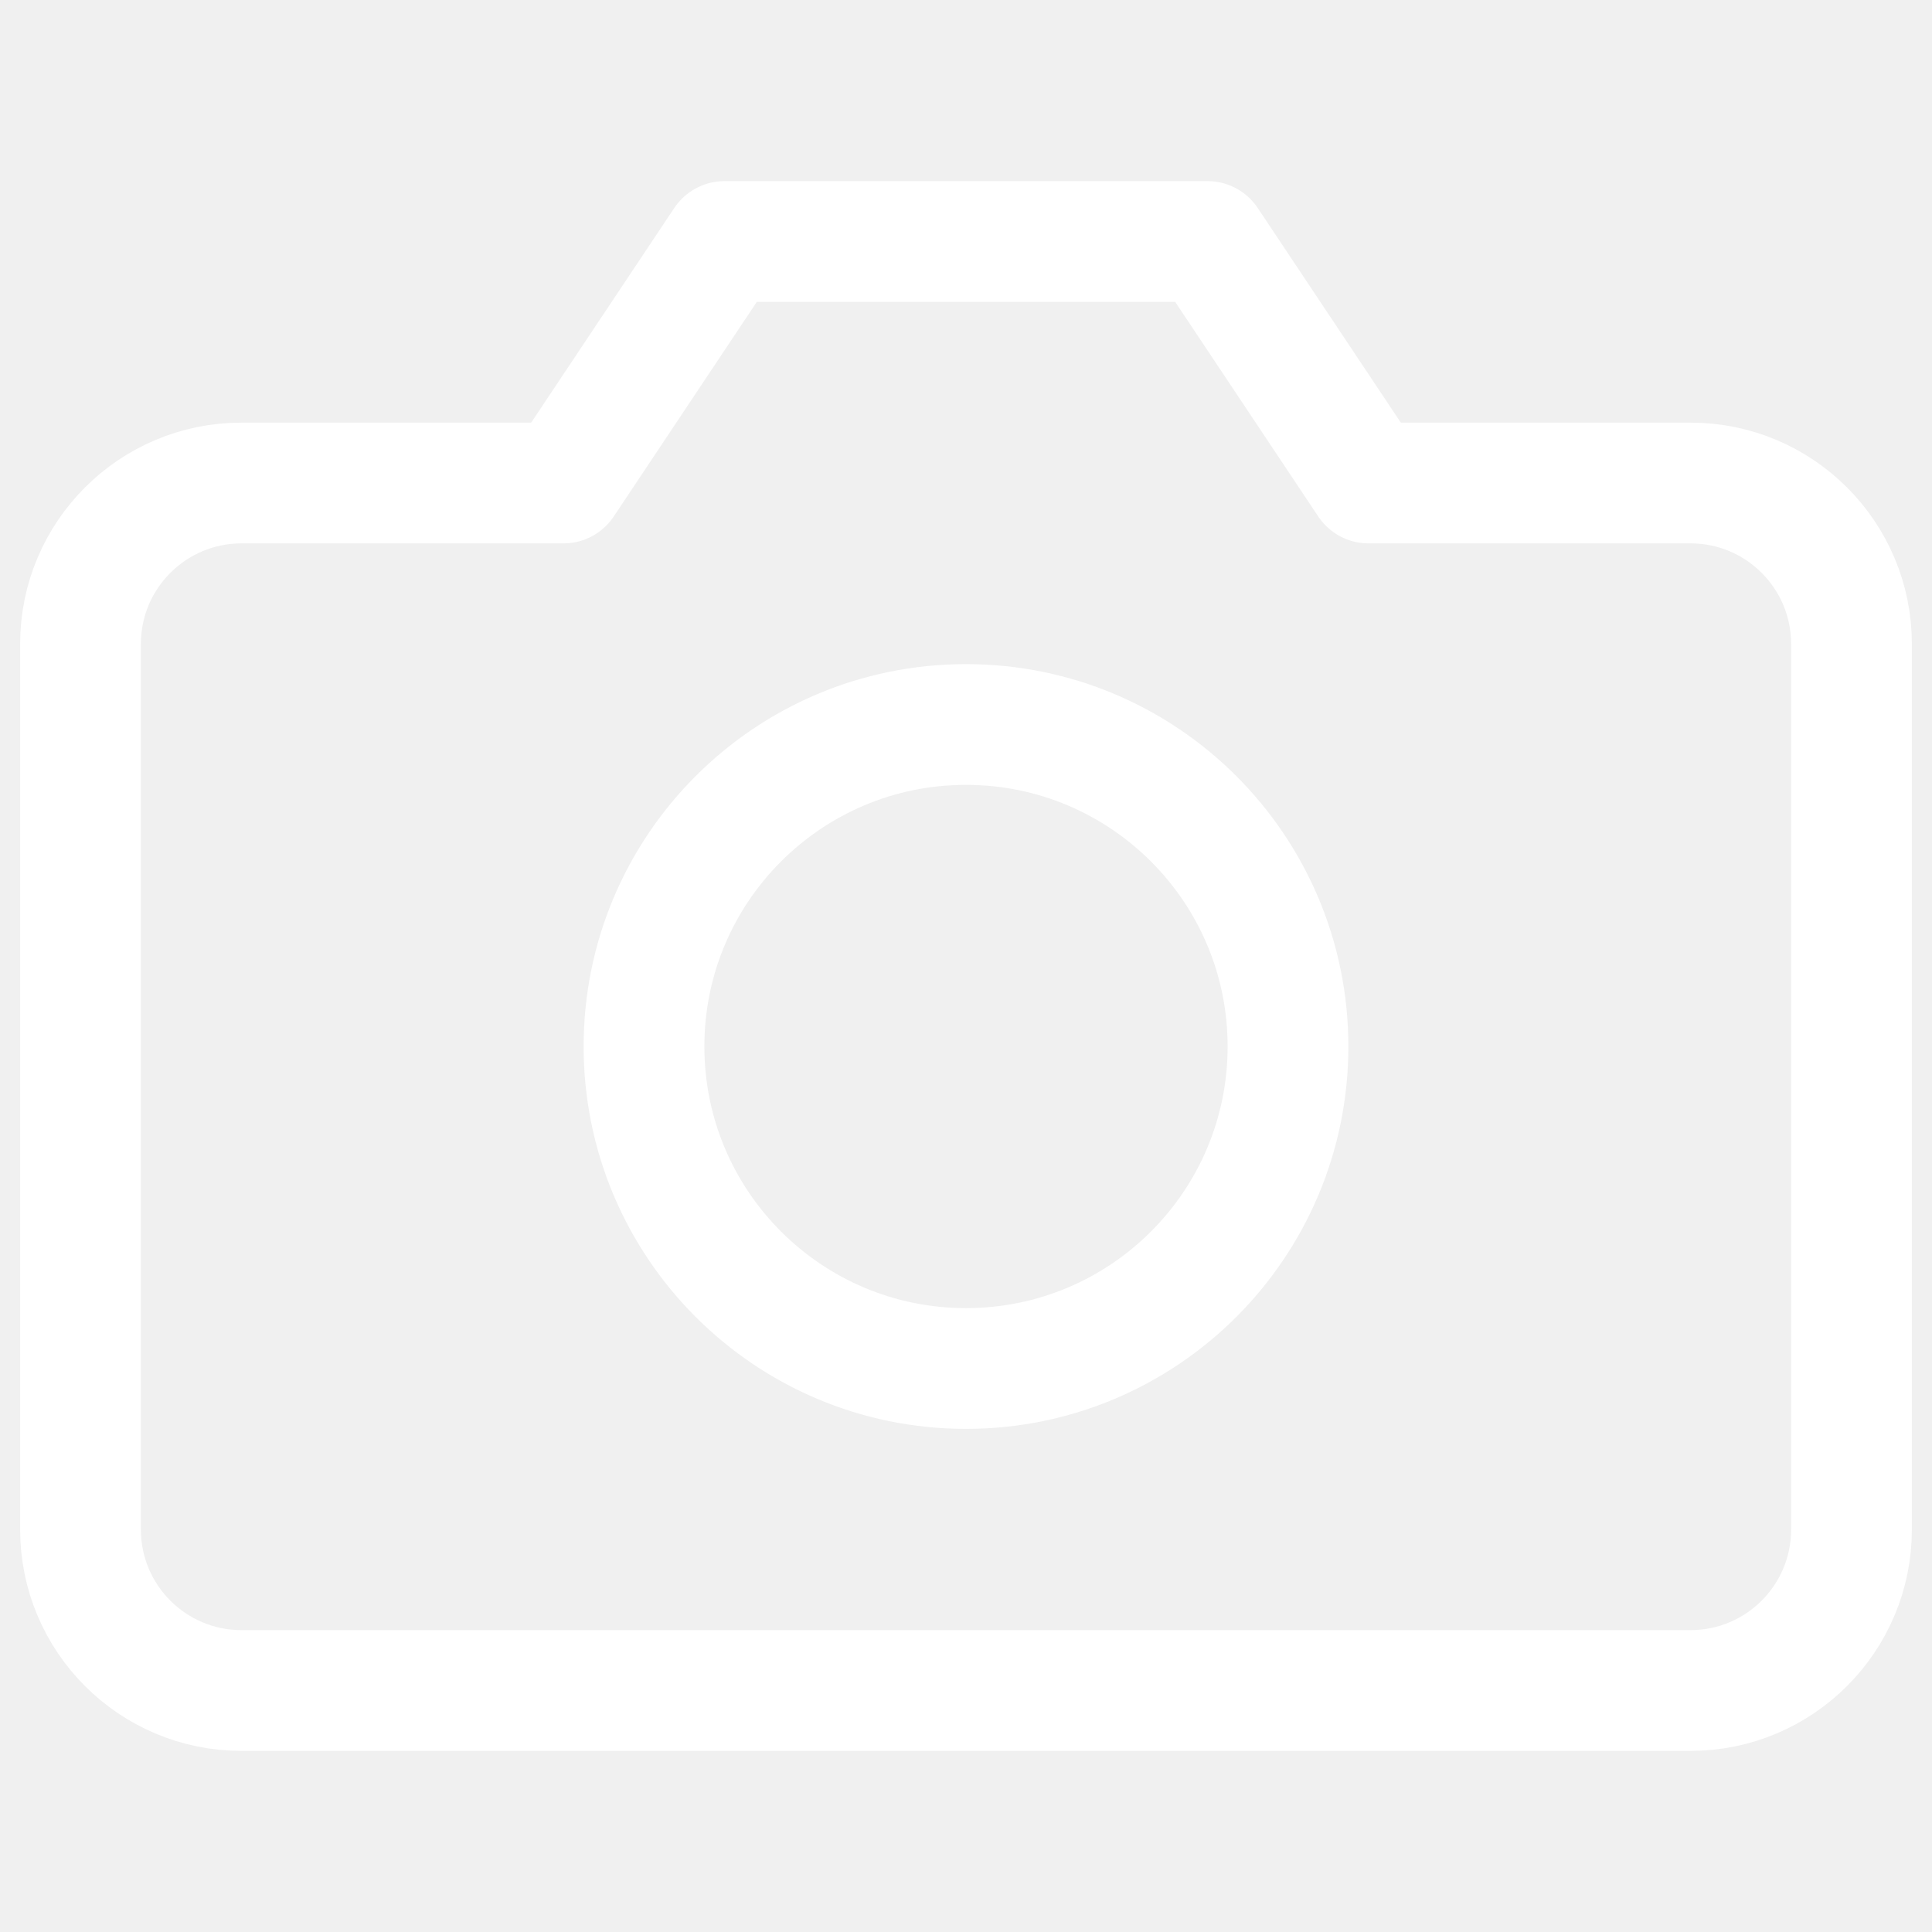
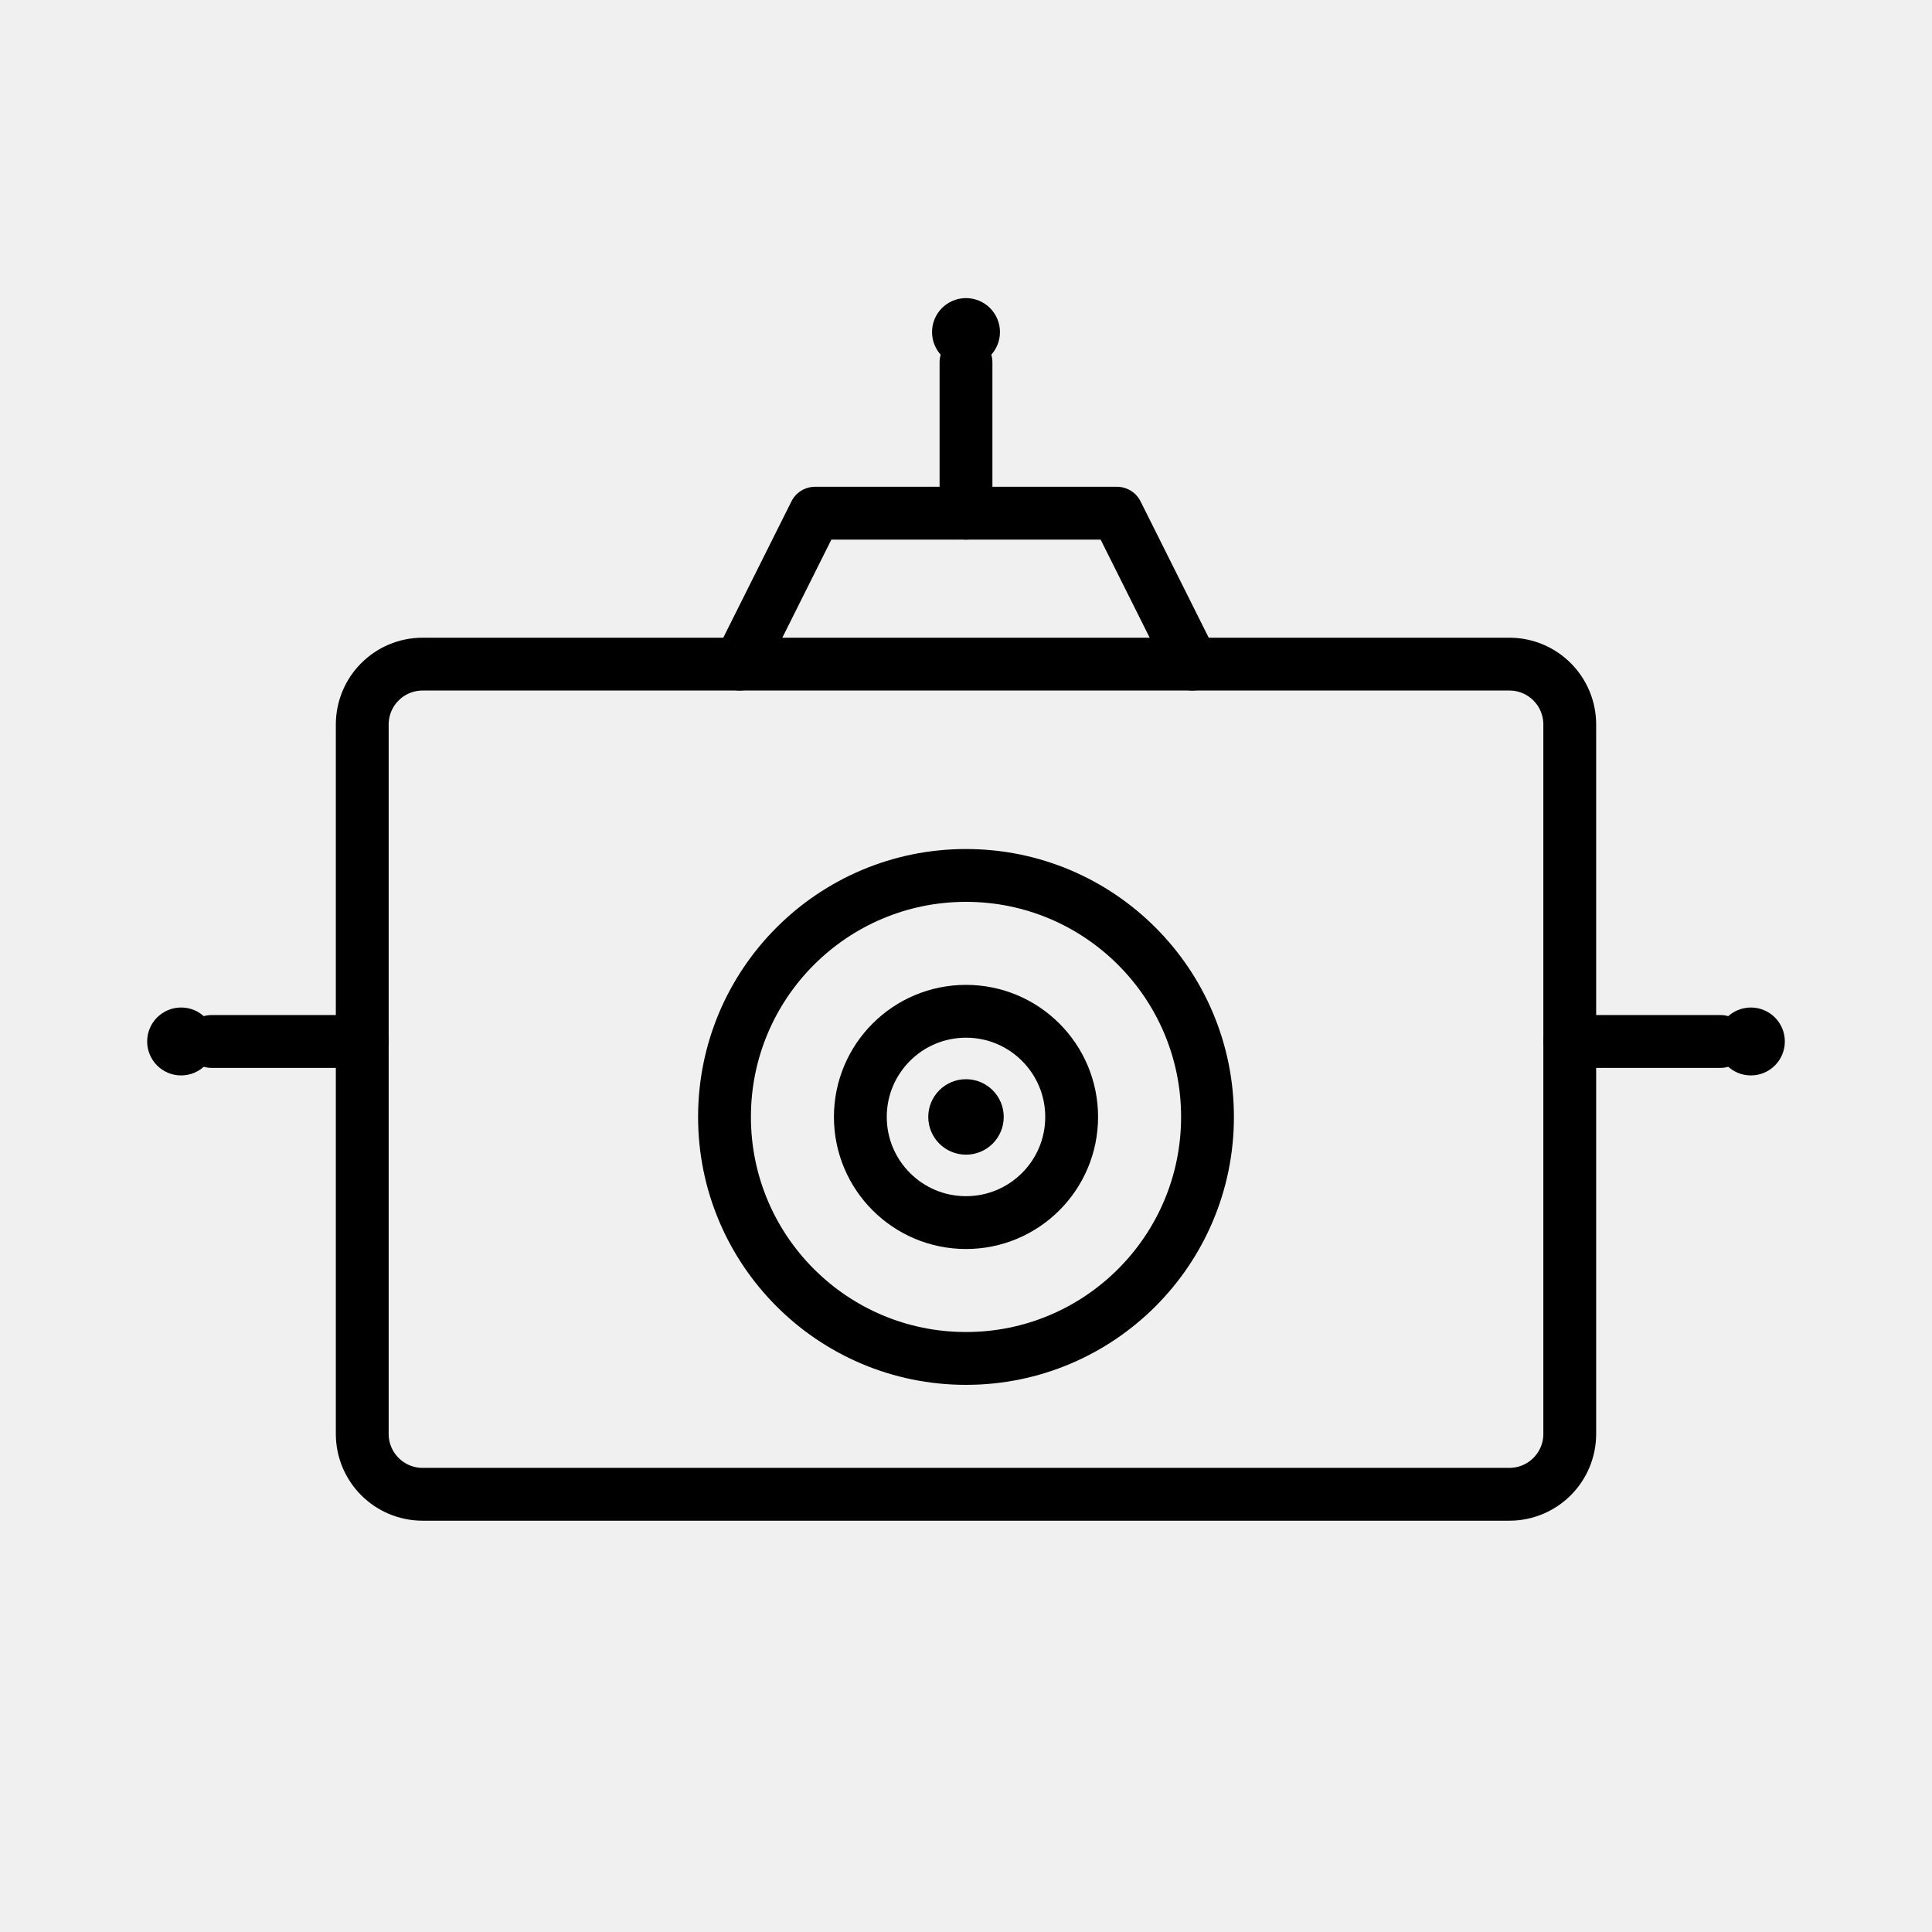
- <svg xmlns="http://www.w3.org/2000/svg" viewBox="0 0 24 24" fill="none" stroke="white" stroke-width="1.5" stroke-linecap="round" stroke-linejoin="round">
-   <path d="M23 19a2 2 0 0 1-2 2H3a2 2 0 0 1-2-2V8a2 2 0 0 1 2-2h4l2-3h6l2 3h4a2 2 0 0 1 2 2v11Z" />
-   <circle cx="12" cy="13" r="4" />
+ <svg xmlns="http://www.w3.org/2000/svg" viewBox="0 0 512 512" width="512" height="512" fill="none" stroke="#000" stroke-width="14" stroke-linecap="round" stroke-linejoin="round">
+   <rect x="96" y="176" width="320" height="220" rx="16" />
+   <path d="M196 176 L216 136 L296 136 L316 176" />
+   <circle cx="256" cy="296" r="64" />
+   <circle cx="256" cy="296" r="28" />
+   <circle cx="256" cy="296" r="10" fill="#000" stroke="none" />
+   <line x1="96" y1="276" x2="56" y2="276" />
+   <circle cx="48" cy="276" r="9" fill="#000" stroke="none" />
+   <line x1="416" y1="276" x2="456" y2="276" />
+   <circle cx="464" cy="276" r="9" fill="#000" stroke="none" />
+   <line x1="256" y1="136" x2="256" y2="96" />
+   <circle cx="256" cy="88" r="9" fill="#000" stroke="none" />
</svg>
